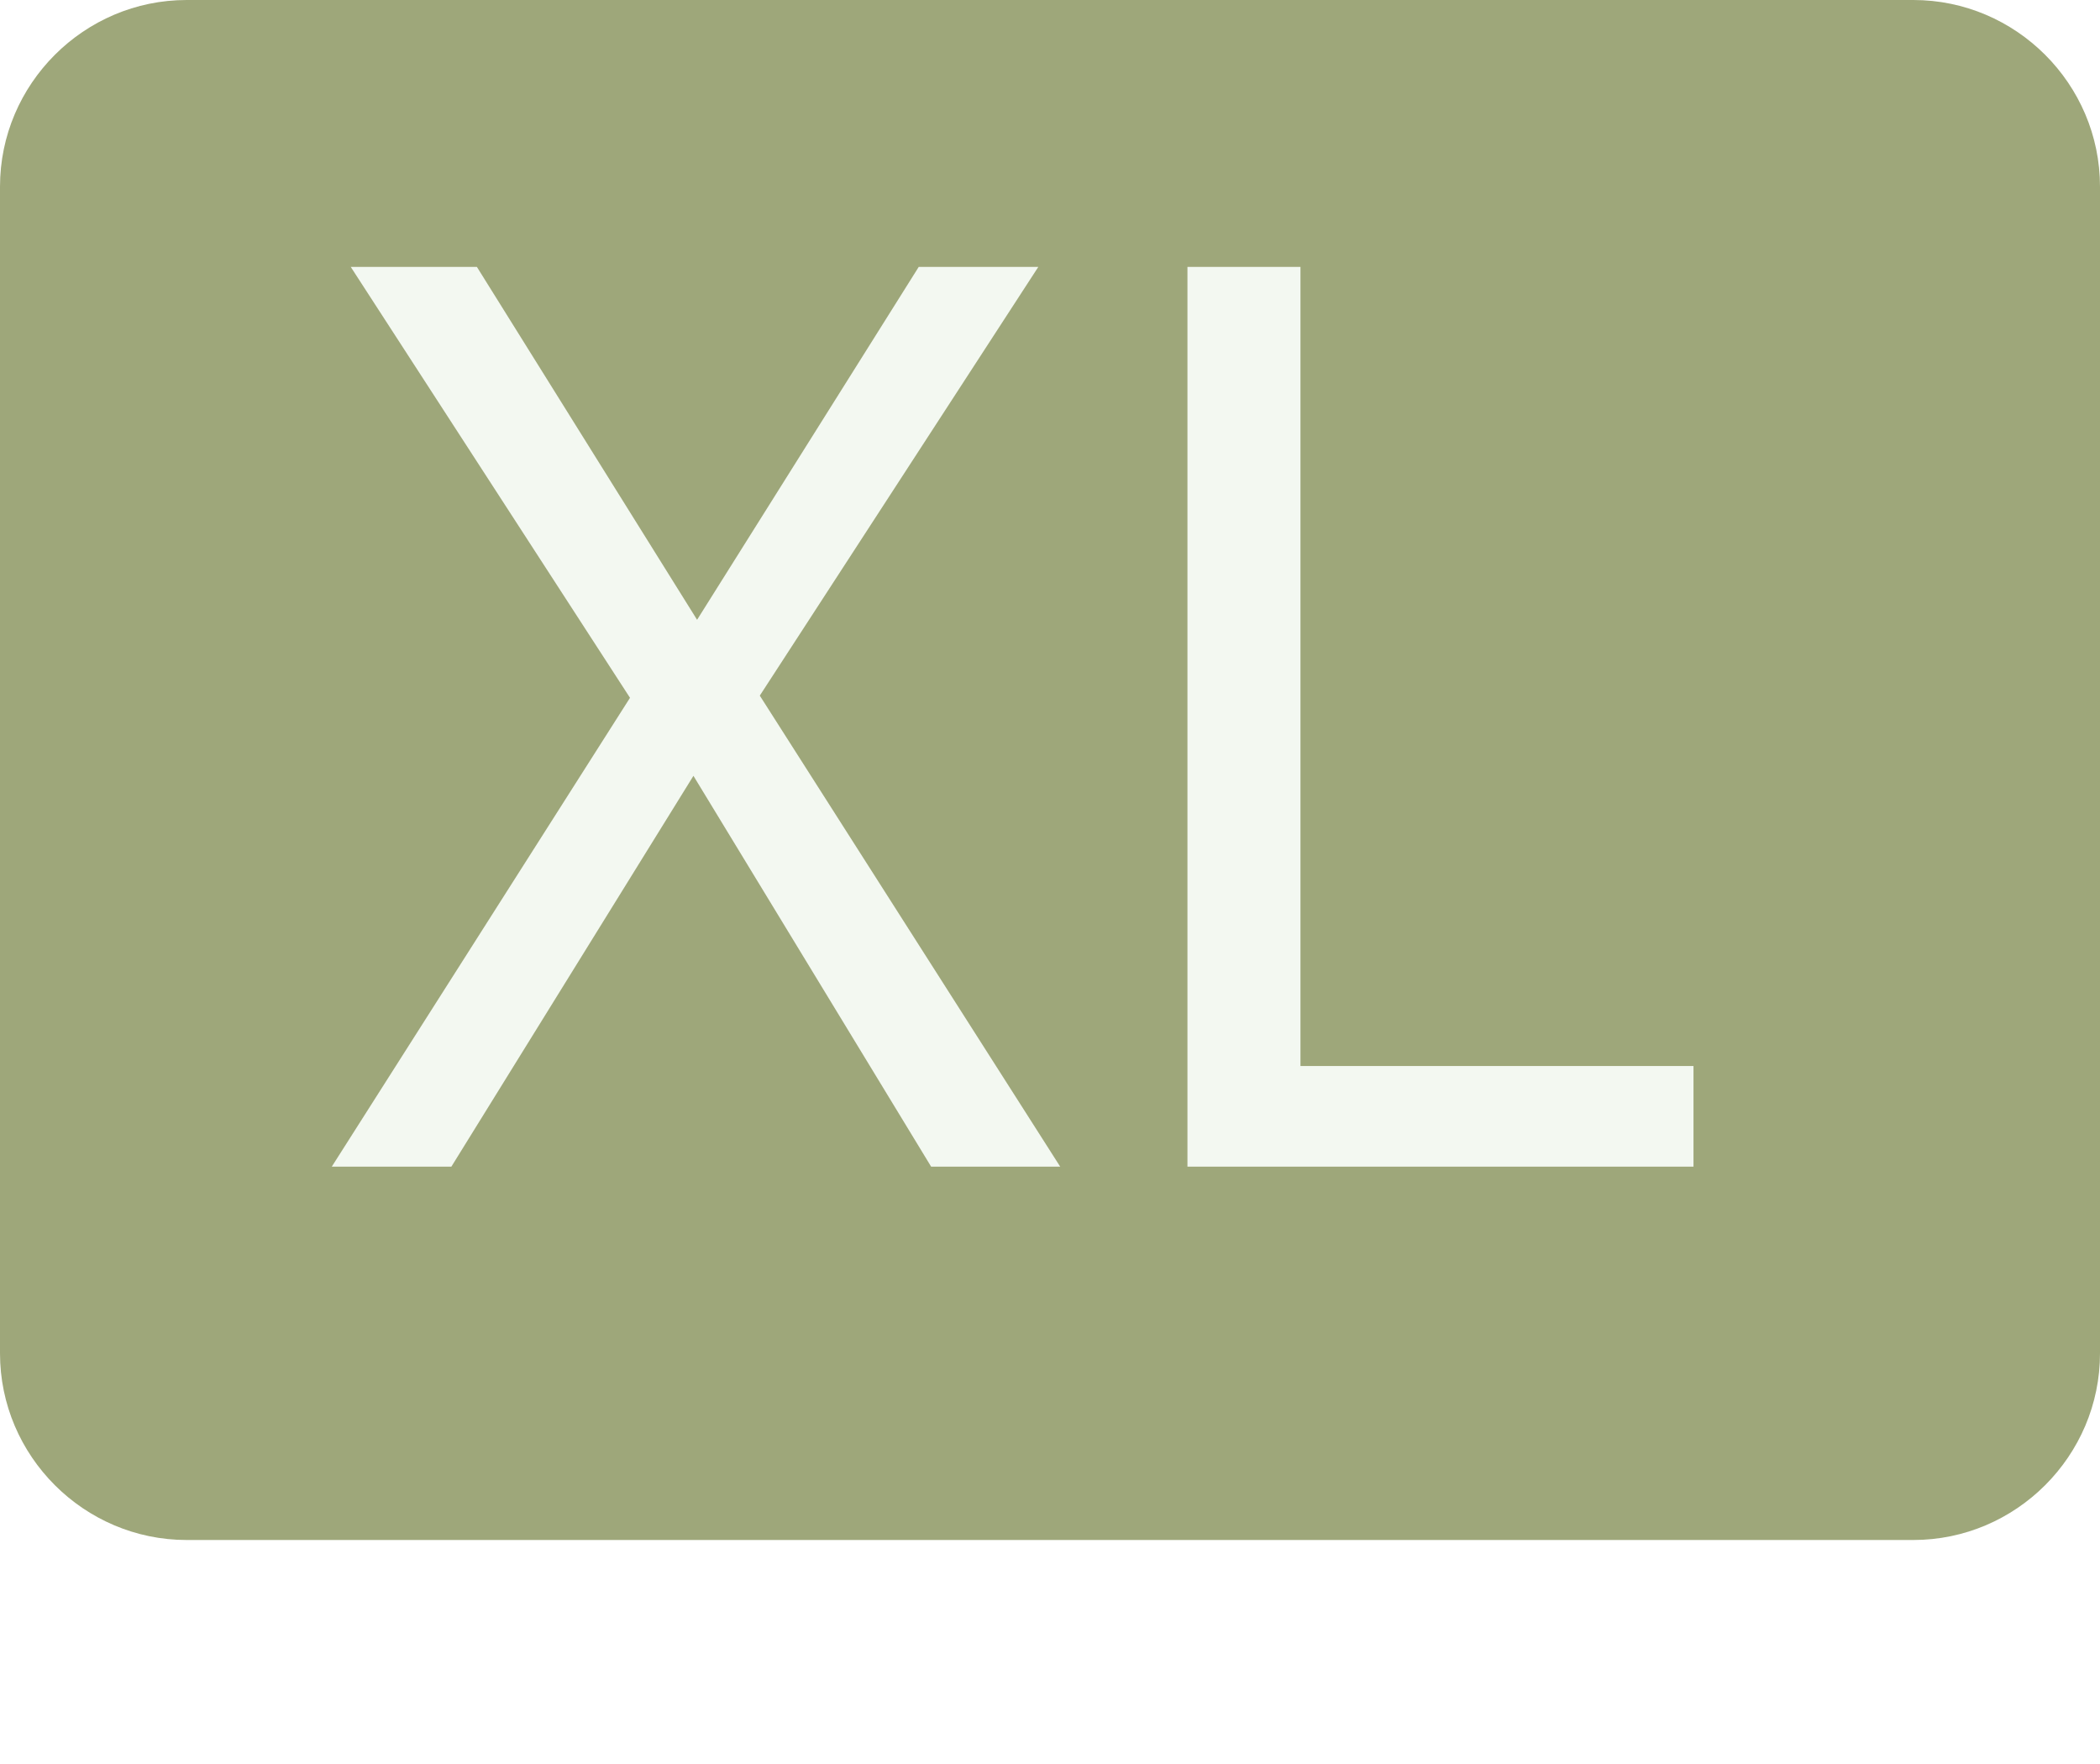
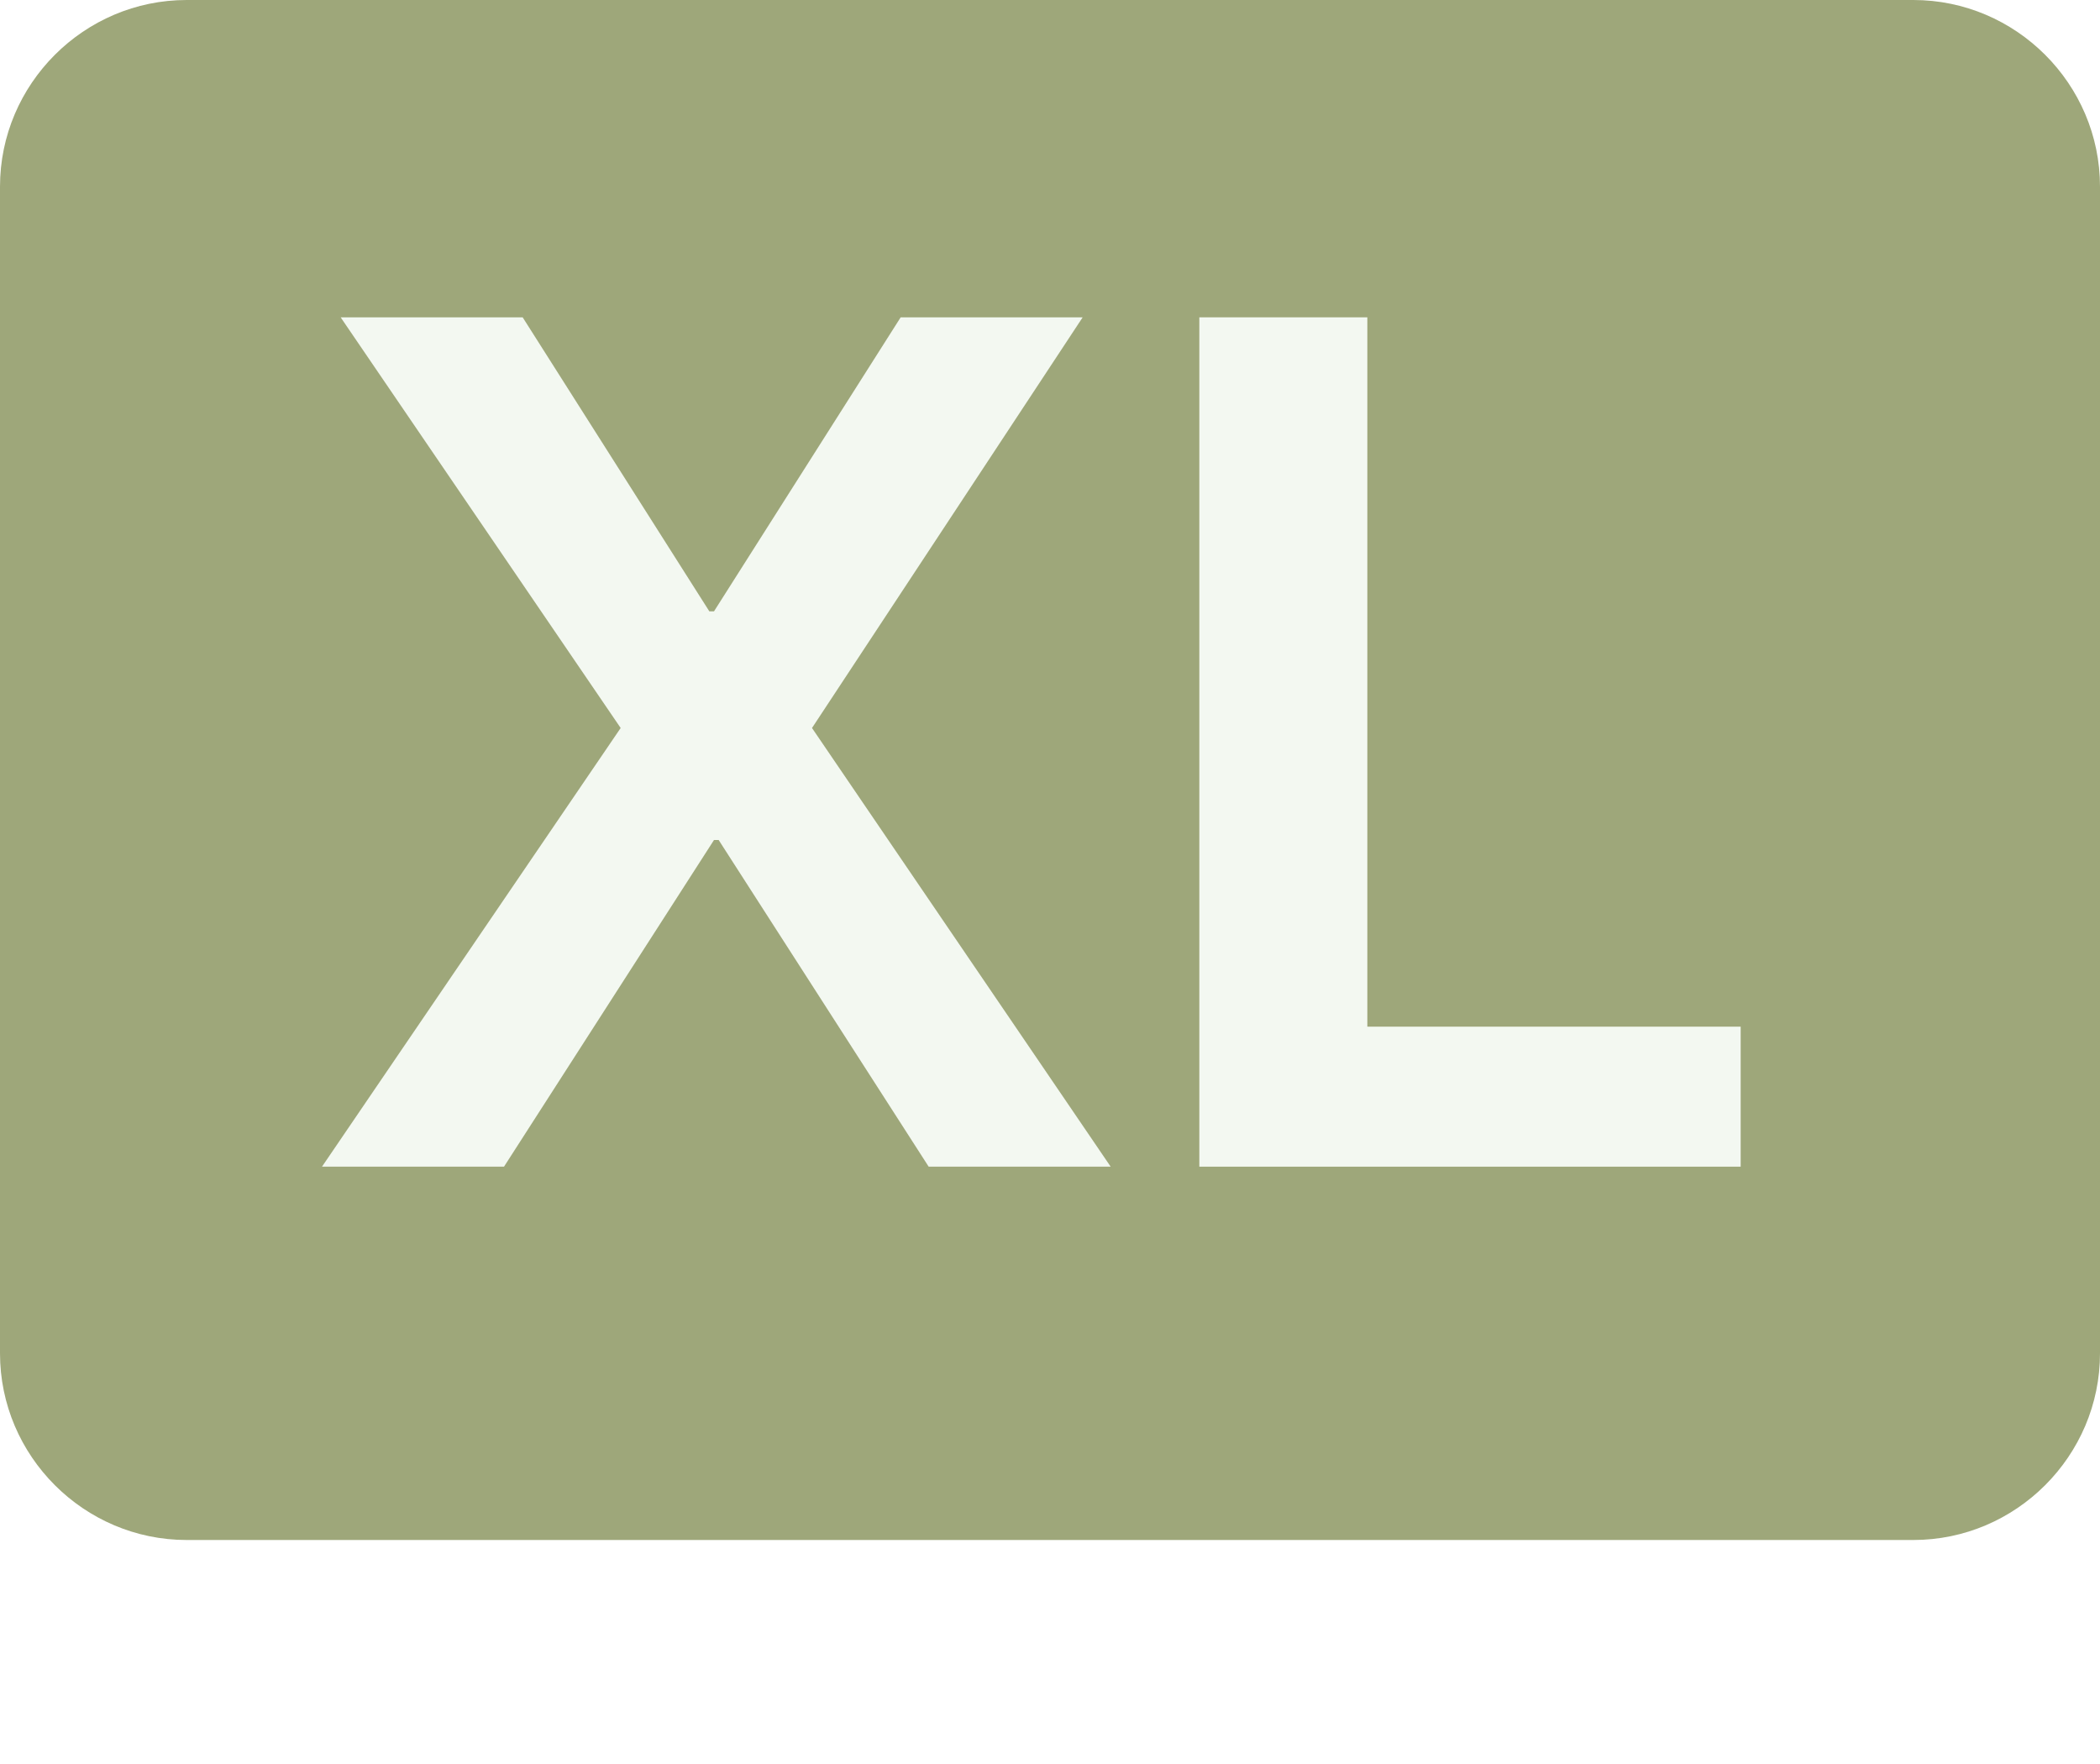
<svg xmlns="http://www.w3.org/2000/svg" version="1.1" id="Layer_1" x="0px" y="0px" viewBox="0 0 45 37.8" style="enable-background:new 0 0 45 37.8;" xml:space="preserve">
  <style type="text/css">
	.st0{fill:#9EA77A;}
- 	.st1{fill:#F3F8F1;}
- 	.st2{font-family:'SukhumvitSet-Bold';}
- 	.st3{font-size:27px;}
+ 	.st1{enable-background:new    ;}
+ 	.st2{fill:#F3F8F1;}
</style>
  <g id="XL" transform="translate(-1181 -525)">
    <g id="Component_44_12" transform="translate(1181 530)">
      <path id="Rectangle_33_1_" class="st0" d="M4-5h37c2.2,0,4,1.8,4,4v25c0,2.2-1.8,4-4,4H4c-2.2,0-4-1.8-4-4V-1C0-3.2,1.8-5,4-5z" />
    </g>
-     <text transform="matrix(1 0 0 1 1188 550)" class="st1 st2 st3">XL</text>
+     <g class="st1">
+       <path class="st2" d="M1198.4,540.6l6.4,9.4h-3.9l-4.5-7h-0.1l-4.5,7h-3.9l6.4-9.4l-6-8.8h3.9l4,6.3h0.1l4-6.3h3.9L1198.4,540.6z" />
+       <path class="st2" d="M1206.8,531.8l3.5,0V547h8v3h-11.6V531.8z" />
+     </g>
  </g>
</svg>
